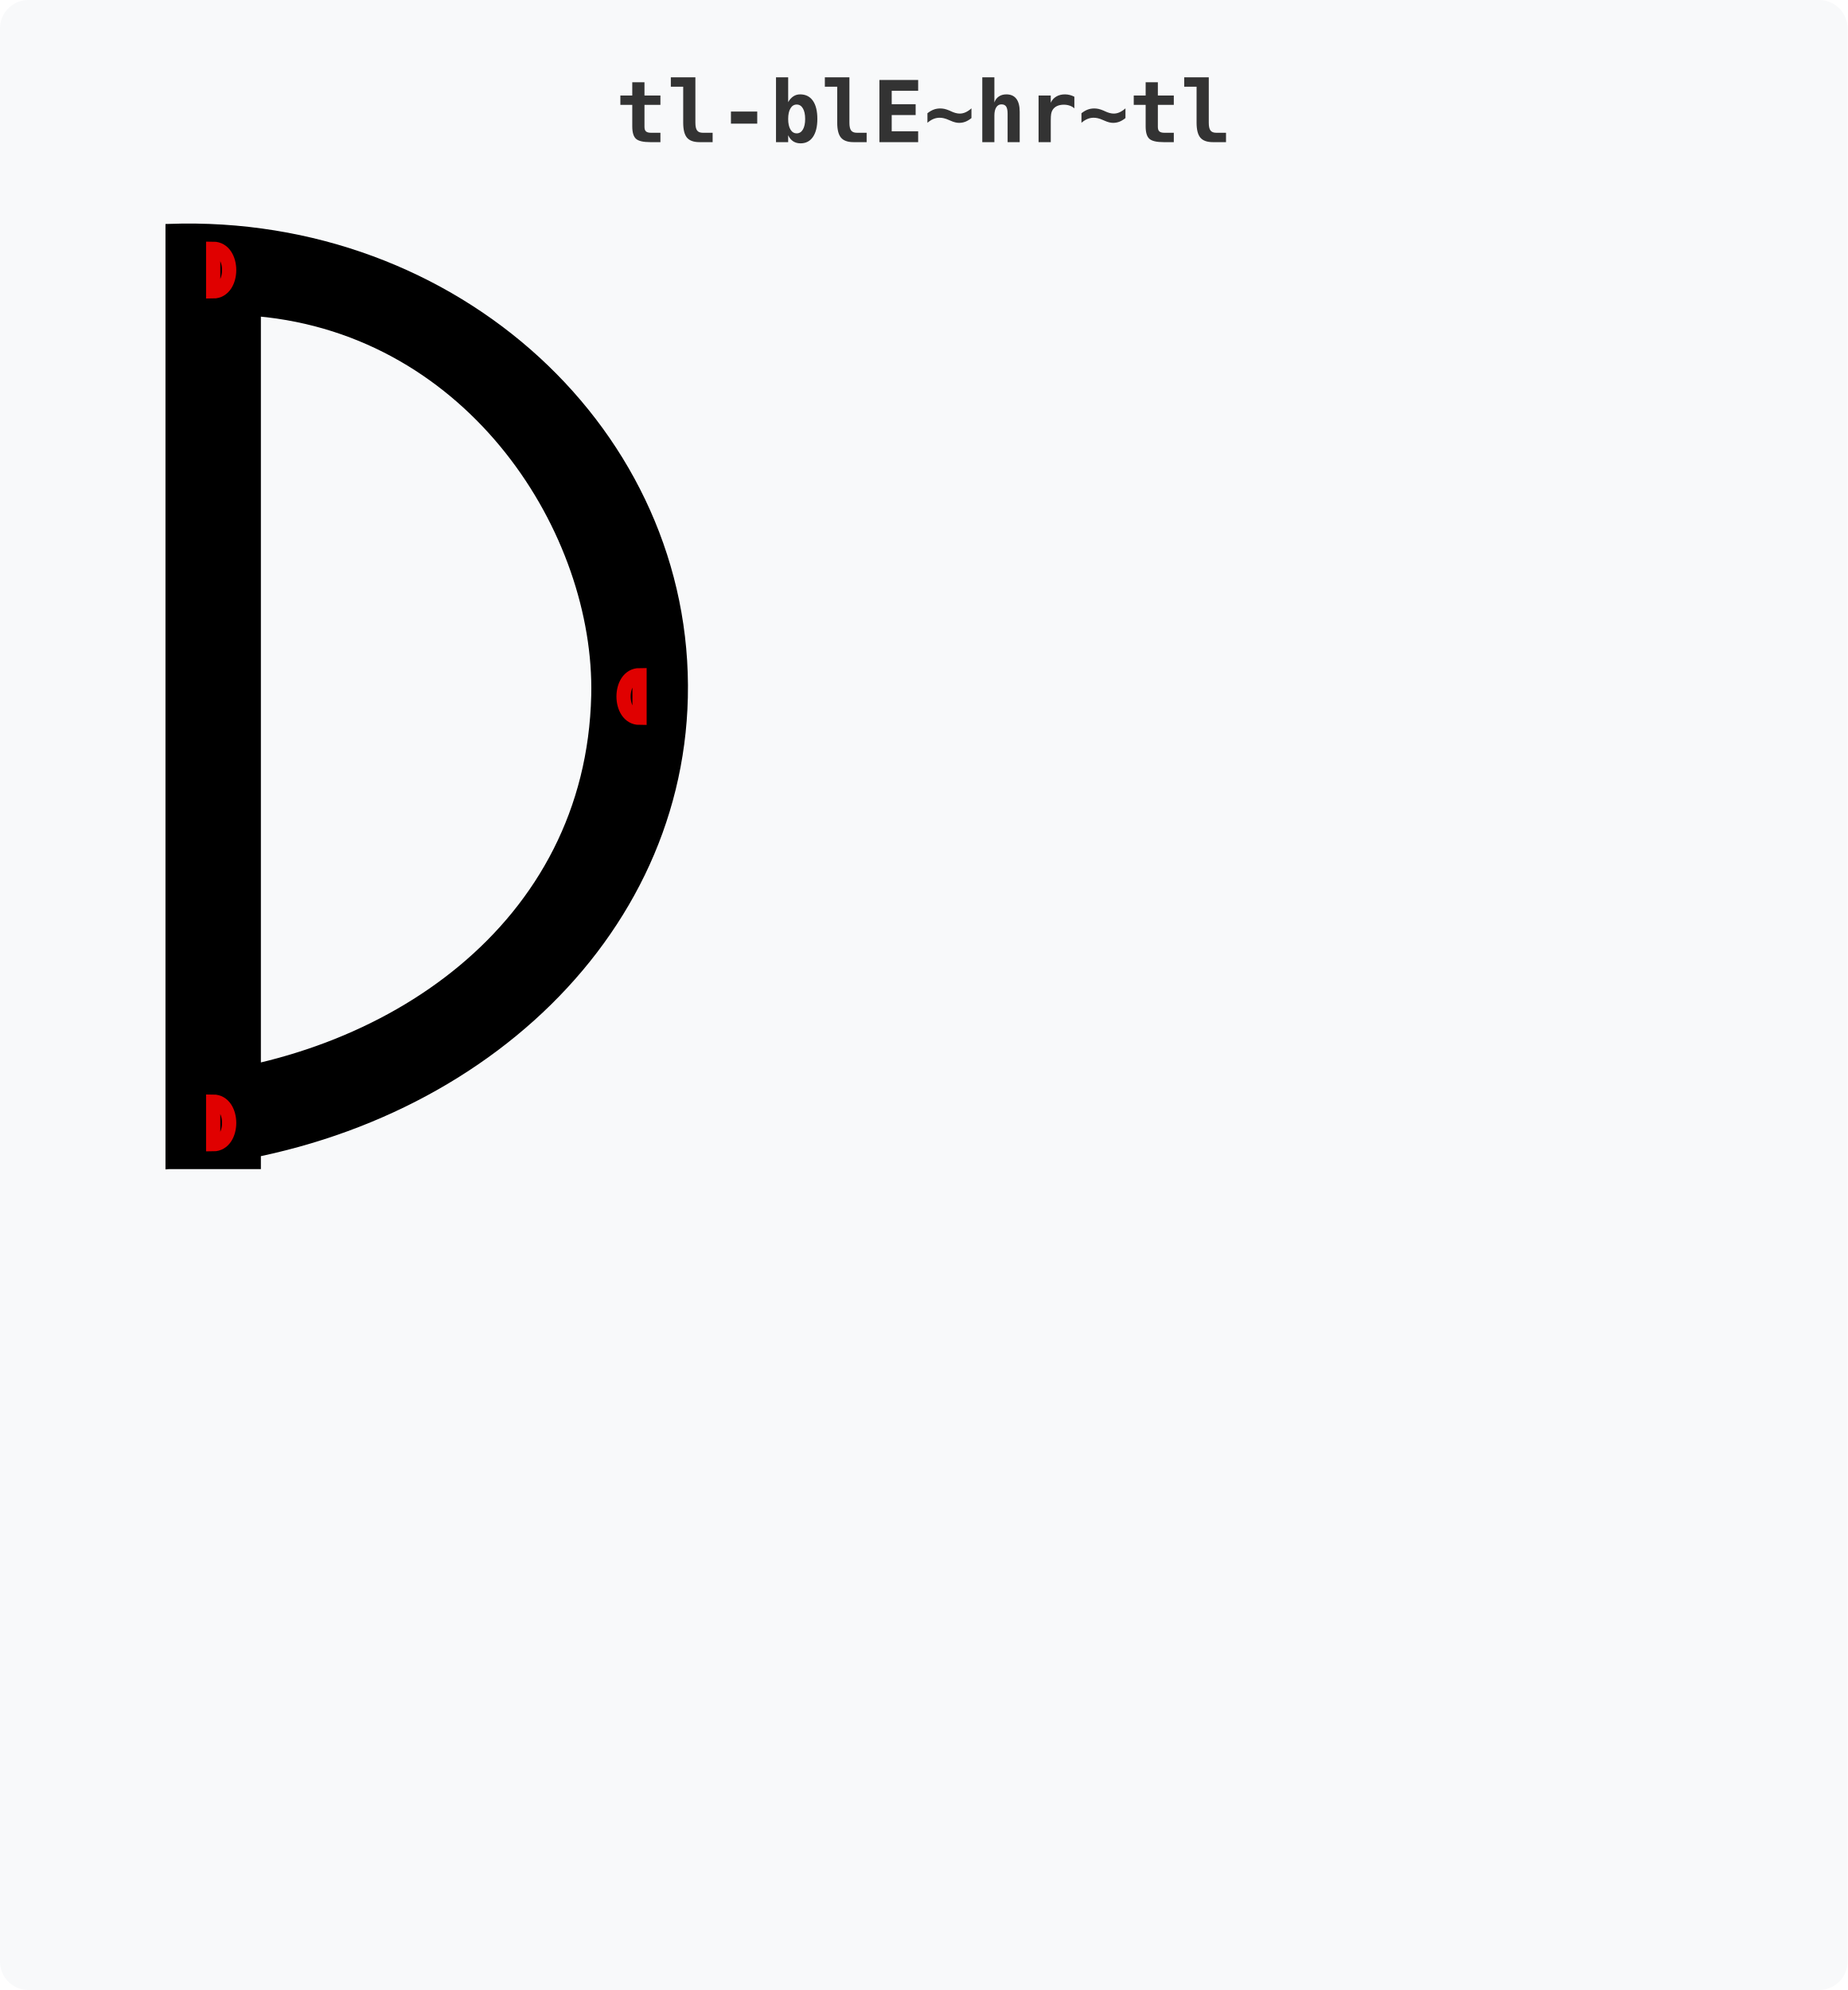
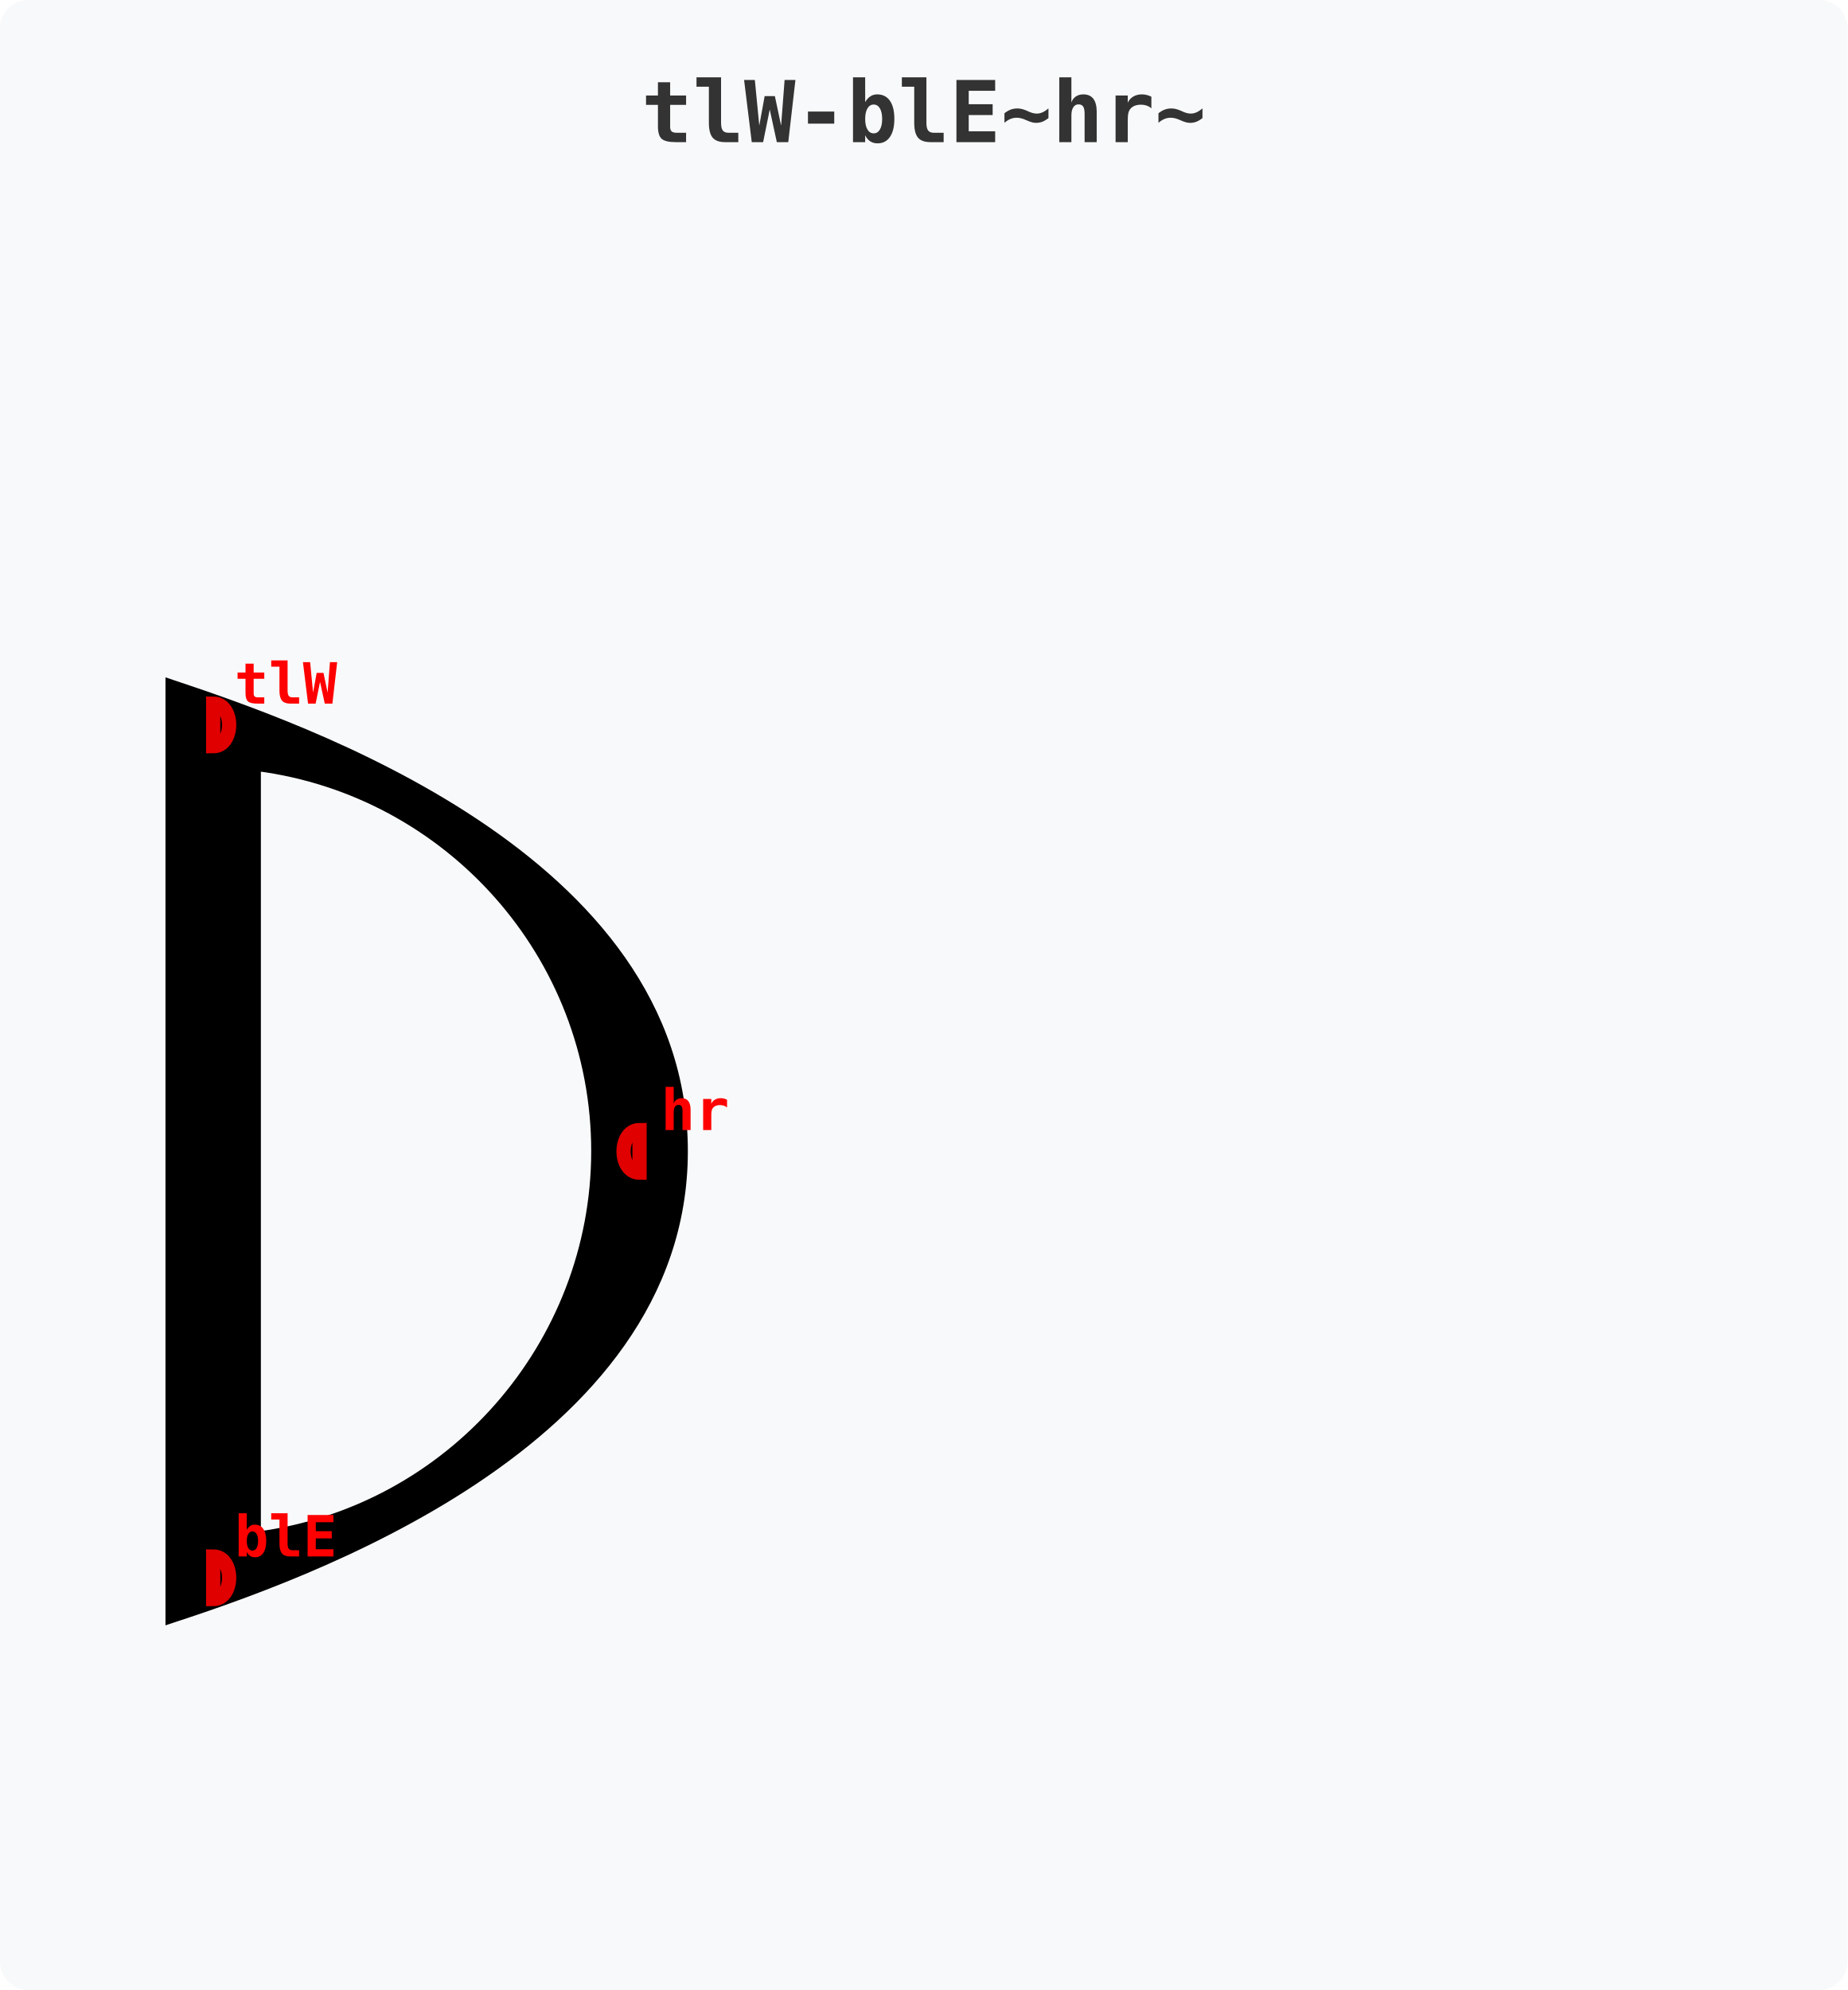
<svg xmlns="http://www.w3.org/2000/svg" viewBox="-150 -100 1300 1400">
  <rect x="-150" y="-100" width="1300" height="1400" fill="#f8f9fa" rx="20" />
-   <text x="500" y="0" font-family="monospace" font-size="60" fill="#333" font-weight="bold" text-anchor="middle">tl-blE~hr~tl</text>
-   <g transform="scale(1, -1) translate(0, -1100)">
-     <clipPath id="clip_fcac16deee1ffc84">
-       <rect x="-60" y="-360" width="494.492" height="1070" />
+   <text x="500" y="0" font-family="monospace" font-size="60" fill="#333" font-weight="bold" text-anchor="middle">tlW-blE~hr~</text>
+   <g>
+     <clipPath id="clip_c6f8db3edb8873d3">
+       <rect x="-60" y="-360" width="494.5" height="1070" />
    </clipPath>
-     <path d=" M -31.061,630 L 31.061,630 C 31.061,430 31.061,230 31.061,30 C 182.561,43.632 271.134,185.181 268.508,299.310 C 264.777,461.533 122.468,558.842 -31.061,570 L -31.061,630 C 170.265,615.368 327.433,477.153 331.492,300.690 C 335.751,115.503 171.580,-37.123 -31.061,-30 L -31.061,-30 C -31.061,190 -31.061,399 -31.061,630 Z " transform="translate(0,1010) scale(1,-1)" style="fill:#000000;fill-rule:nonzero;stroke:#000000;stroke-width:5" clip-path="url(#clip_fcac16deee1ffc84)" />
-     <path d=" M 0,585 C 15,585 15,615 0,615 Z M 0,-15 C 15,-15 15,15 0,15 Z M 300,285 C 285,285 285,315 300,315 Z M 0,585 C 15,585 15,615 0,615 Z " transform="translate(0,1010) scale(1,-1)" style="fill:none;stroke:#e00000;stroke-width:10" />
+     <path d=" M 31.061,570 L 31.061,30 C 166.797,47.621 268.403,164.379 268.500,300.021 C 268.599,438.051 164.976,552.621 31.061,570 Z M 331.500,299.979 C 331.352,92.510 59.290,-0.335 -31.061,-30 L -31.061,-30 L -31.061,630 C 60.572,599.383 331.649,507.860 331.500,299.979 Z " transform="translate(0,1010) scale(1,-1)" style="fill:#000000;fill-rule:nonzero;stroke:#000000;stroke-width:5" clip-path="url(#clip_c6f8db3edb8873d3)" />
+     <path d=" M 0,585 C 15,585 15,615 0,615 Z M 0,-15 C 15,-15 15,15 0,15 Z M 300,285 C 285,285 285,315 300,315 Z " transform="translate(0,1010) scale(1,-1)" style="fill:none;stroke:#e00000;stroke-width:10" />
  </g>
+   <text x="15" y="395" font-family="monospace" font-size="40" fill="red" font-weight="bold">tlW</text>
+   <text x="15" y="995" font-family="monospace" font-size="40" fill="red" font-weight="bold">blE</text>
+   <text x="315" y="695" font-family="monospace" font-size="40" fill="red" font-weight="bold">hr</text>
</svg>
